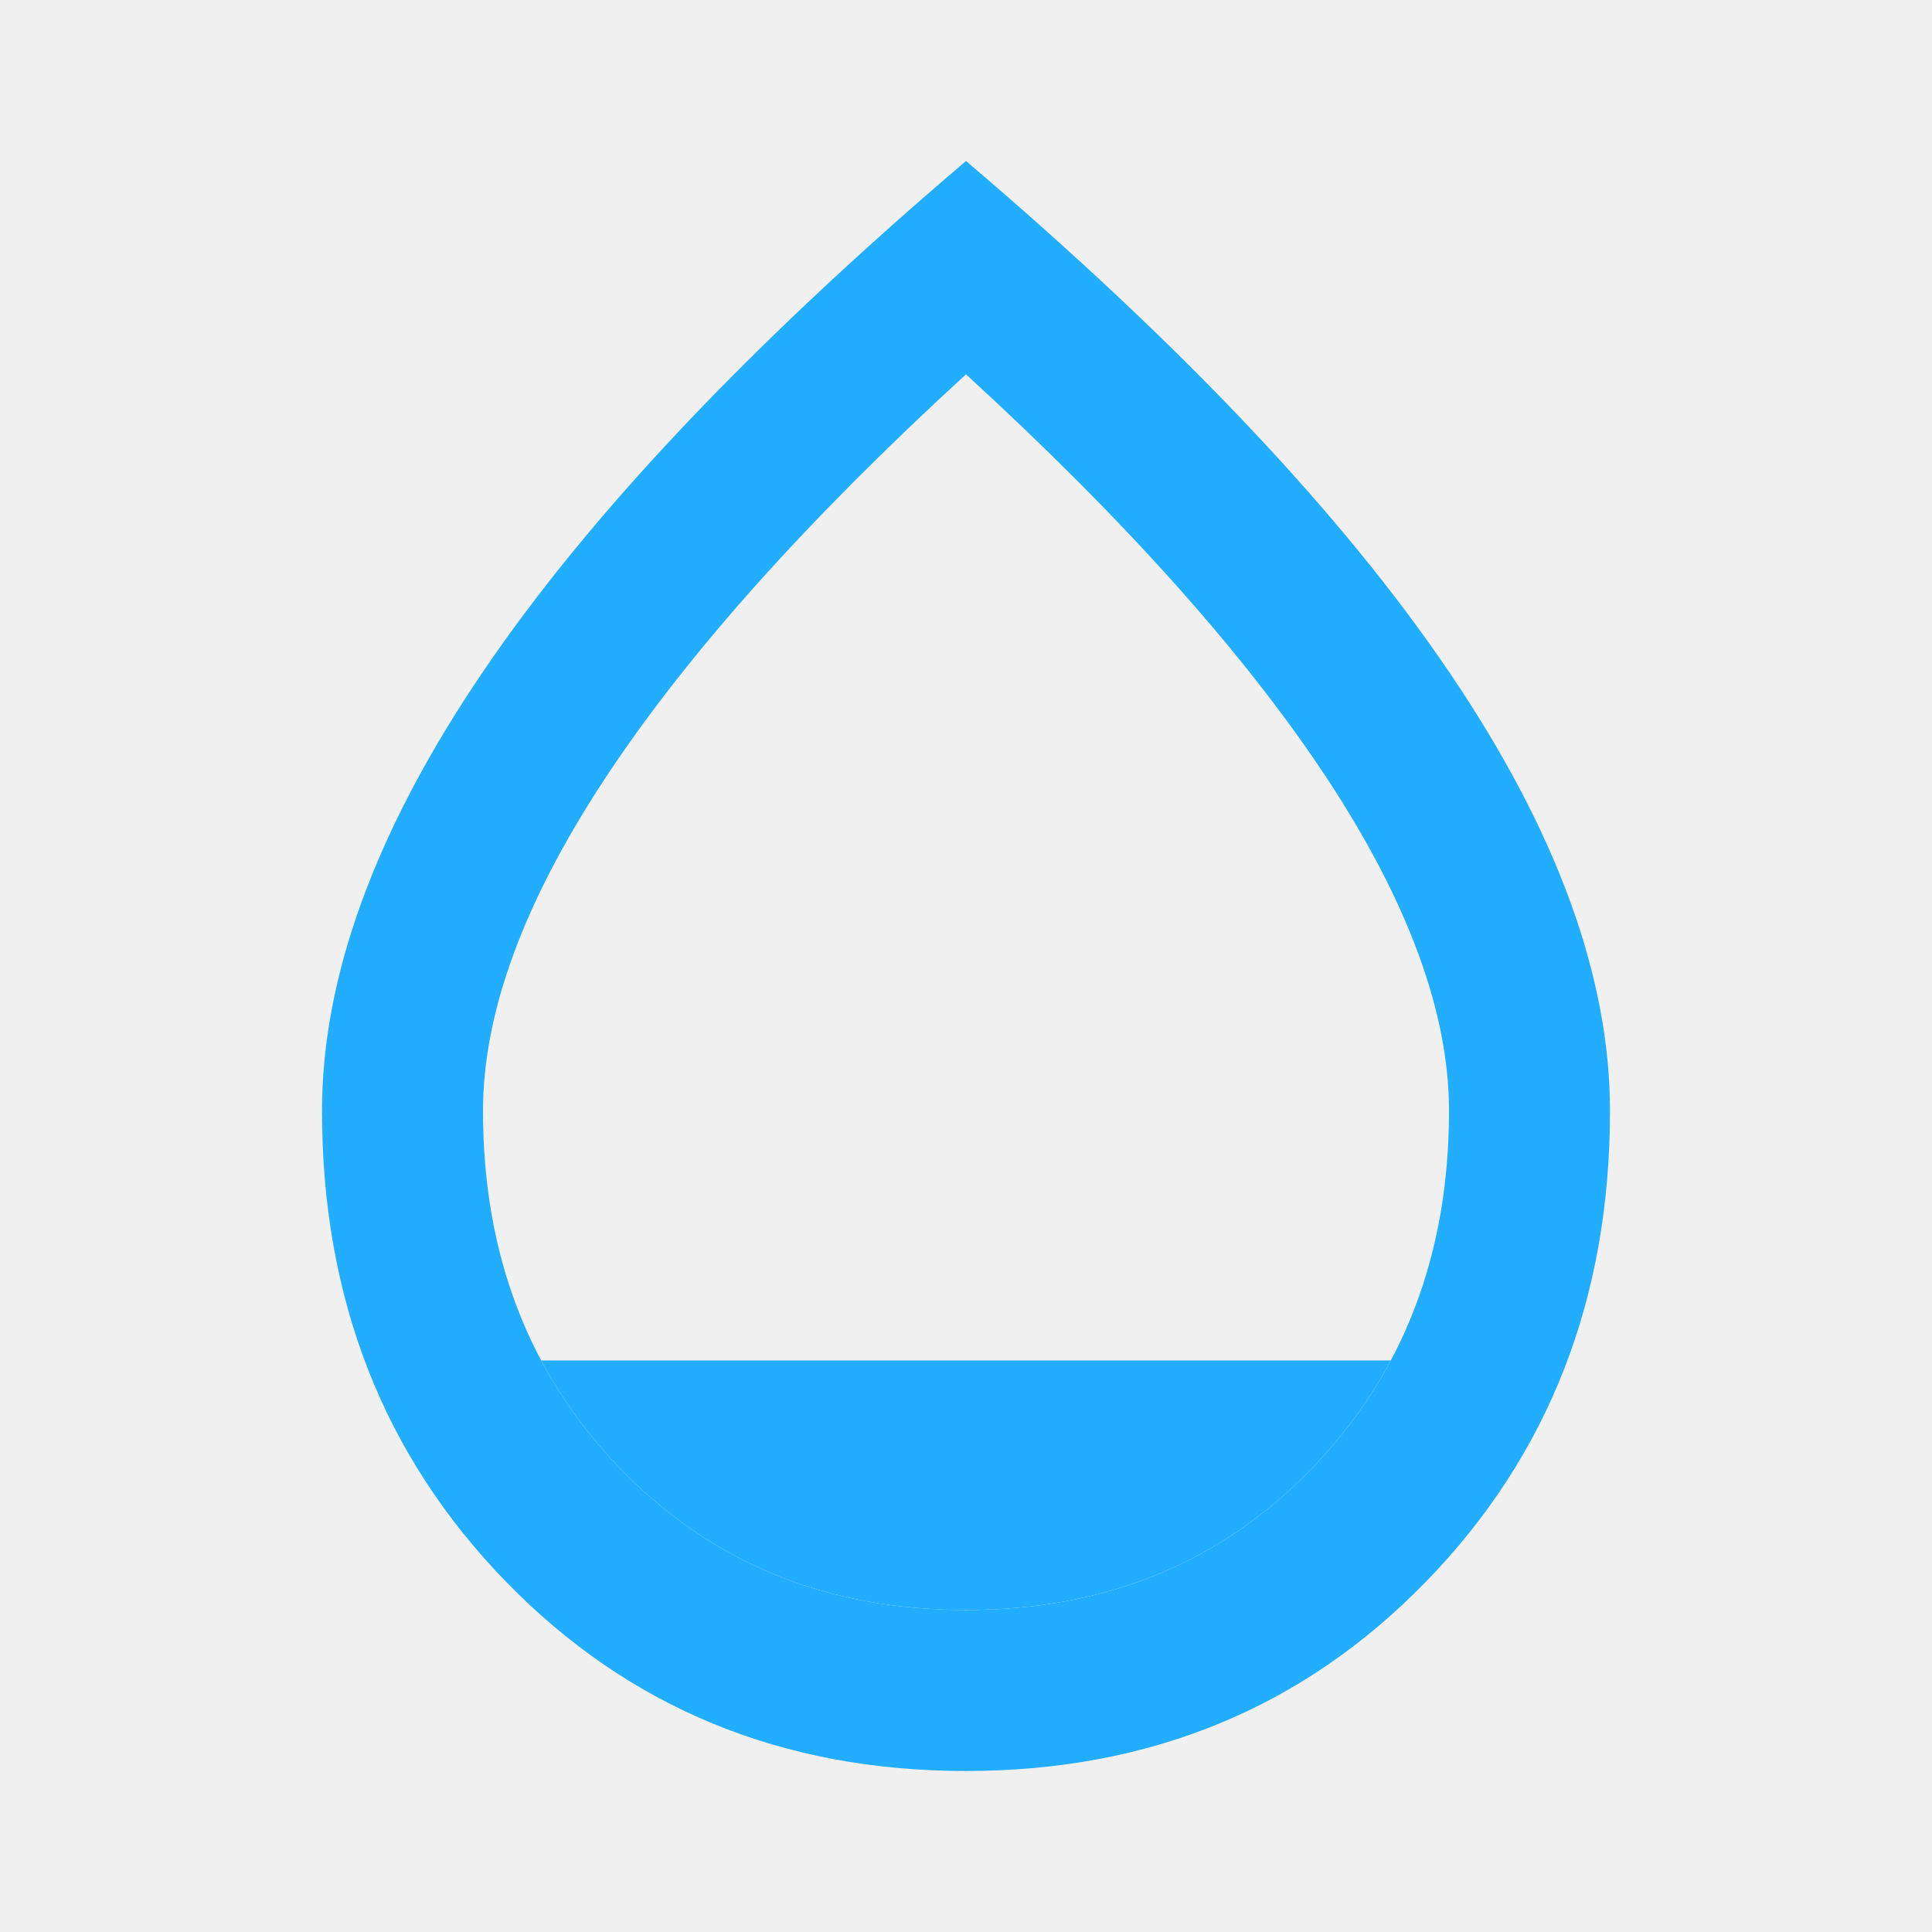
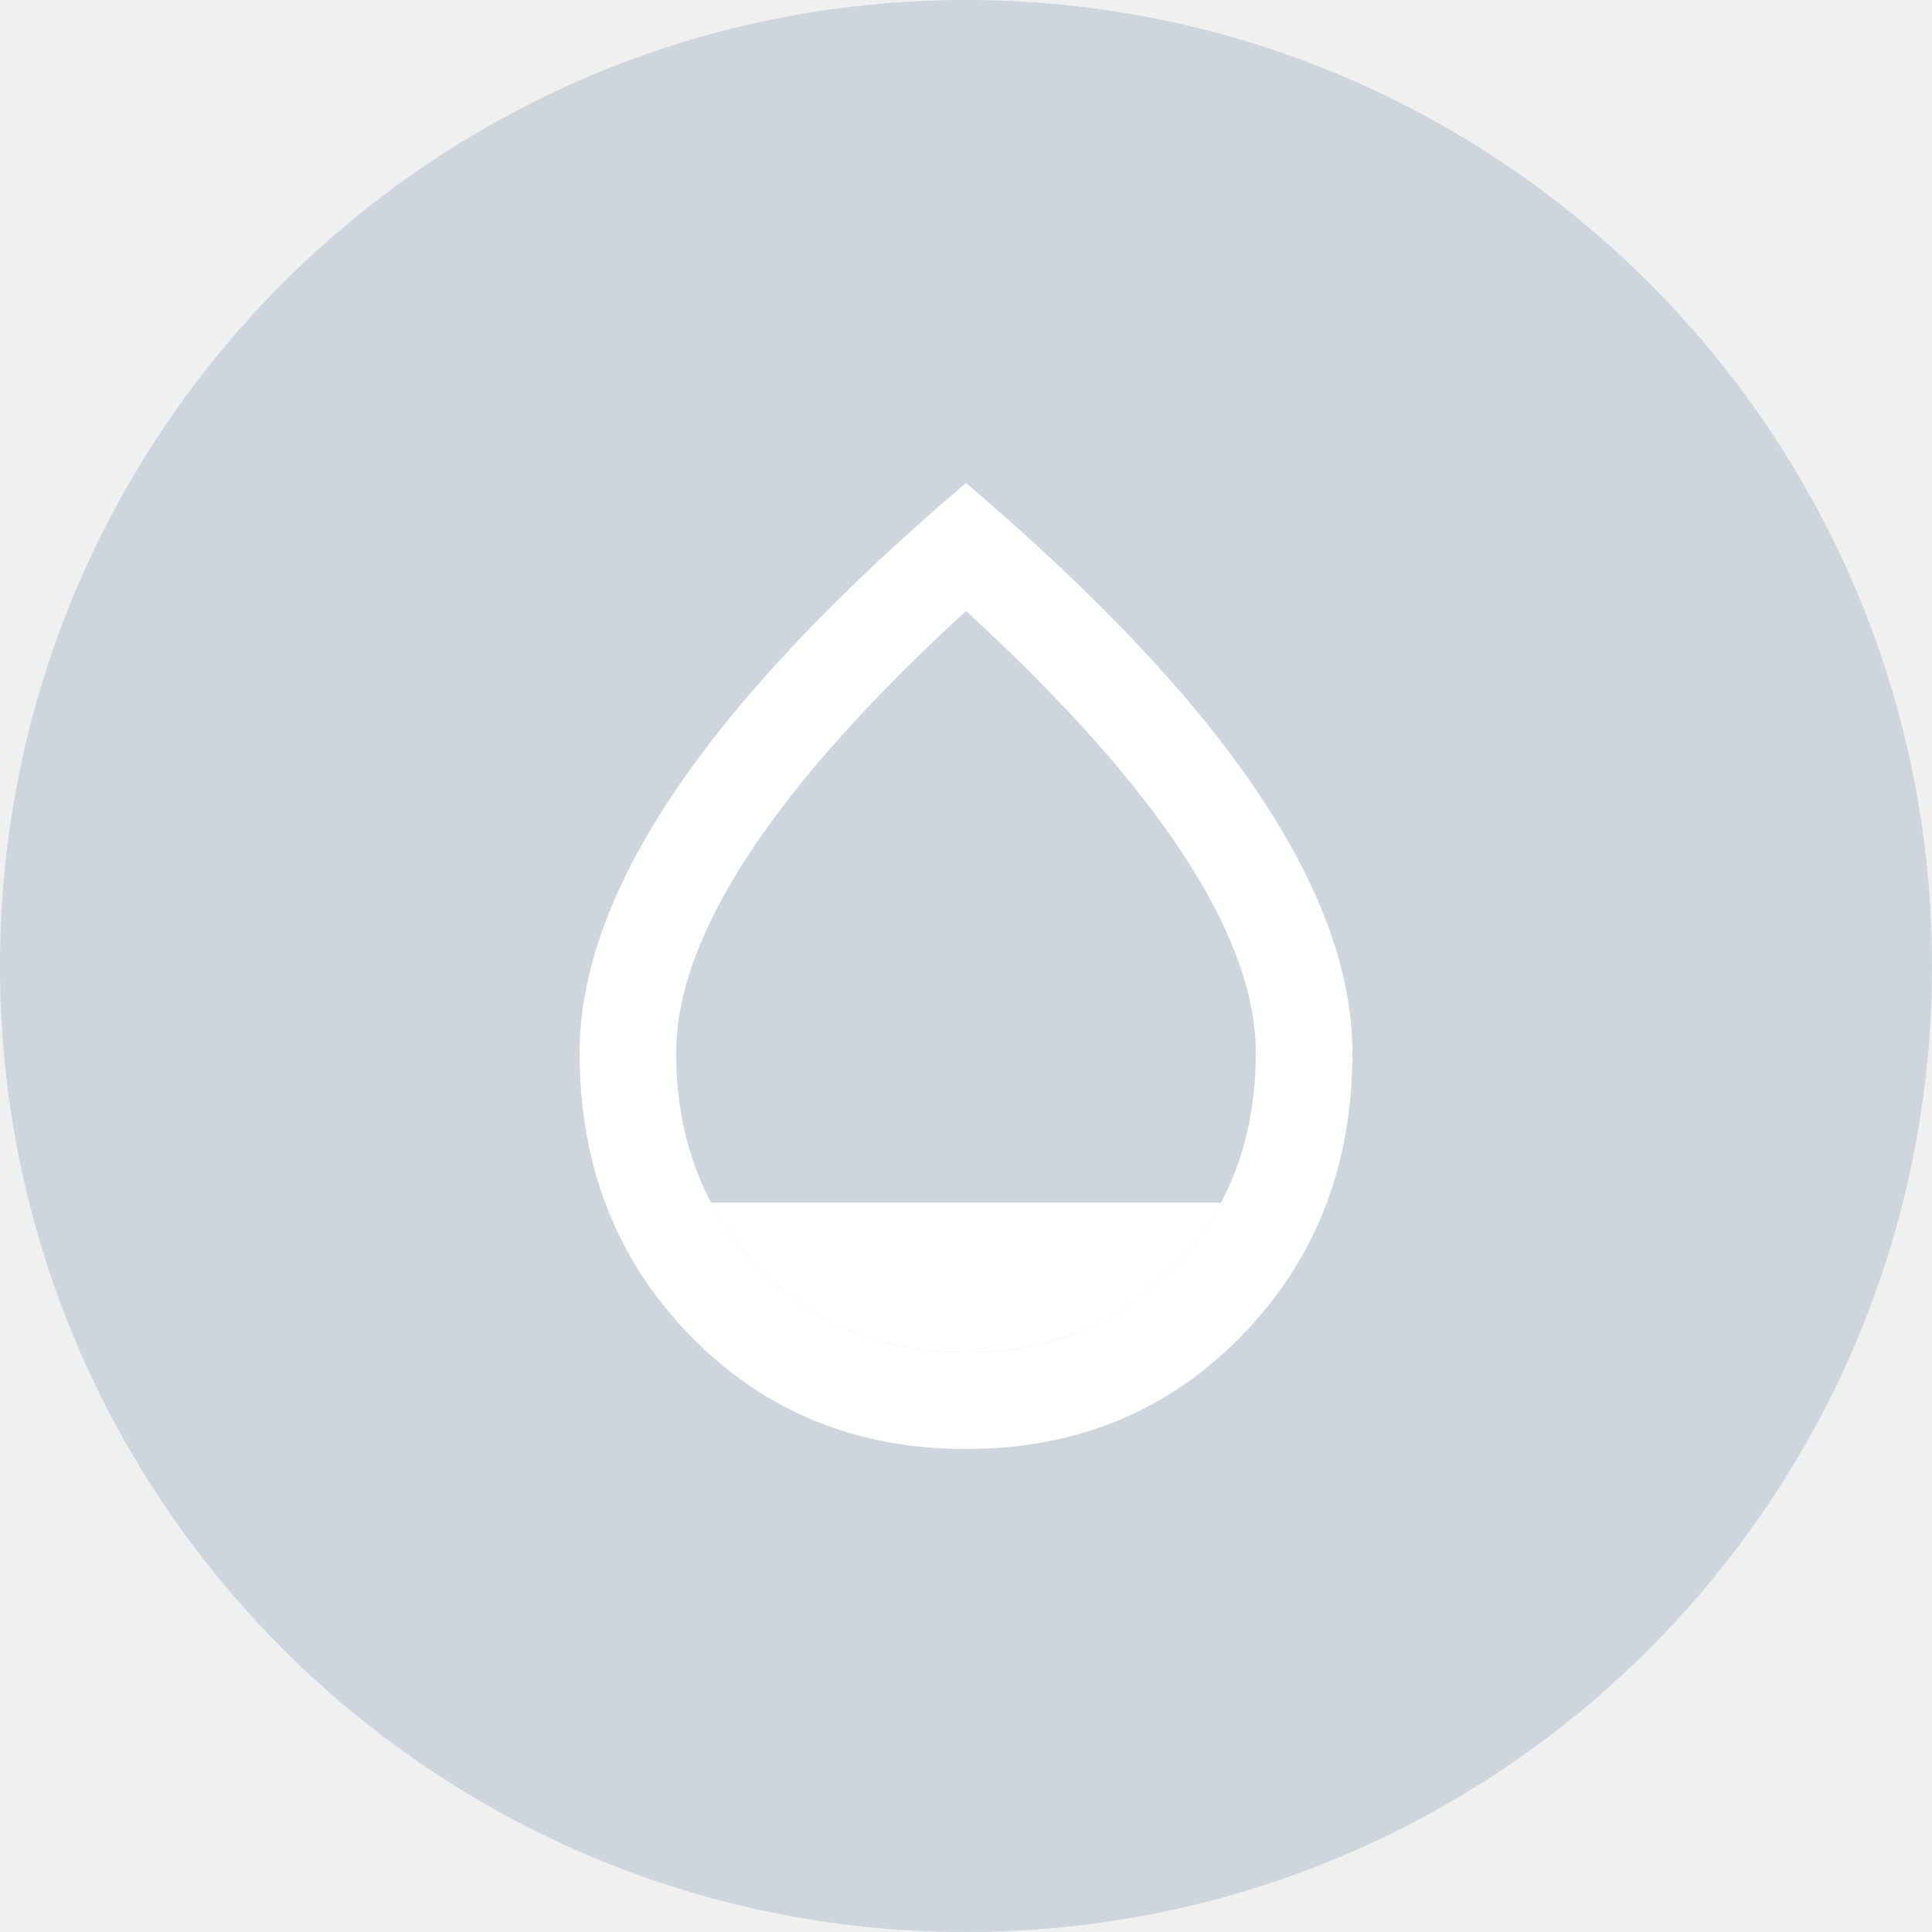
- <svg xmlns="http://www.w3.org/2000/svg" width="24" height="24" viewBox="0 0 24 24" fill="none">
-   <mask id="mask0_7616_75171" style="mask-type:alpha" maskUnits="userSpaceOnUse" x="0" y="0" width="24" height="24">
-     <rect width="24" height="24" fill="#D9D9D9" />
+ <svg xmlns="http://www.w3.org/2000/svg" width="40" height="40" viewBox="0 0 40 40" fill="none">
+   <rect width="40" height="40" rx="20" fill="#CED5DF" />
+   <mask id="mask0_7780_193252" style="mask-type:alpha" maskUnits="userSpaceOnUse" x="8" y="8" width="24" height="24">
+     <rect x="8" y="8" width="24" height="24" fill="#D9D9D9" />
  </mask>
-   <g mask="url(#mask0_7616_75171)">
-     <path d="M12 22C9.717 22 7.812 21.217 6.287 19.65C4.763 18.083 4 16.133 4 13.8C4 12.133 4.662 10.321 5.987 8.363C7.312 6.404 9.317 4.283 12 2C14.683 4.283 16.688 6.404 18.012 8.363C19.337 10.321 20 12.133 20 13.8C20 16.133 19.238 18.083 17.712 19.65C16.188 21.217 14.283 22 12 22ZM12 20C13.733 20 15.167 19.413 16.3 18.238C17.433 17.062 18 15.583 18 13.8C18 12.583 17.496 11.208 16.488 9.675C15.479 8.142 13.983 6.467 12 4.65C10.017 6.467 8.521 8.142 7.513 9.675C6.504 11.208 6 12.583 6 13.8C6 15.583 6.567 17.062 7.7 18.238C8.833 19.413 10.267 20 12 20Z" fill="#23ADFF" />
+   <g mask="url(#mask0_7780_193252)">
+     <path d="M20 30C17.717 30 15.812 29.217 14.287 27.65C12.762 26.083 12 24.133 12 21.8C12 20.133 12.662 18.321 13.988 16.363C15.312 14.404 17.317 12.283 20 10C22.683 12.283 24.688 14.404 26.012 16.363C27.337 18.321 28 20.133 28 21.8C28 24.133 27.238 26.083 25.712 27.65C24.188 29.217 22.283 30 20 30ZM20 28C21.733 28 23.167 27.413 24.3 26.238C25.433 25.062 26 23.583 26 21.8C26 20.583 25.496 19.208 24.488 17.675C23.479 16.142 21.983 14.467 20 12.65C18.017 14.467 16.521 16.142 15.512 17.675C14.504 19.208 14 20.583 14 21.8C14 23.583 14.567 25.062 15.7 26.238C16.833 27.413 18.267 28 20 28Z" fill="white" />
  </g>
-   <mask id="mask1_7616_75171" style="mask-type:alpha" maskUnits="userSpaceOnUse" x="6" y="4" width="12" height="16">
-     <path d="M16.3 18.238C15.167 19.413 13.733 20 12 20C10.267 20 8.833 19.413 7.7 18.238C6.567 17.062 6 15.583 6 13.8C6 12.583 6.504 11.208 7.513 9.675C8.521 8.142 10.017 6.467 12 4.65C13.983 6.467 15.479 8.142 16.488 9.675C17.496 11.208 18 12.583 18 13.8C18 15.583 17.433 17.062 16.3 18.238Z" fill="#845BFF" />
+   <mask id="mask1_7780_193252" style="mask-type:alpha" maskUnits="userSpaceOnUse" x="14" y="12" width="12" height="16">
+     <path d="M24.3 26.238C23.167 27.413 21.733 28 20 28C18.267 28 16.833 27.413 15.7 26.238C14.567 25.063 14 23.584 14 21.8C14 20.584 14.504 19.209 15.512 17.675C16.521 16.142 18.017 14.467 20 12.65C21.983 14.467 23.479 16.142 24.488 17.675C25.496 19.209 26 20.584 26 21.8C26 23.584 25.433 25.063 24.3 26.238Z" fill="#845BFF" />
  </mask>
-   <g mask="url(#mask1_7616_75171)">
-     <mask id="path-4-inside-1_7616_75171" fill="white">
-       <path d="M6 4.5H18V20H6V4.5Z" />
+   <g mask="url(#mask1_7780_193252)">
+     <mask id="path-5-inside-1_7780_193252" fill="white">
+       <path d="M14 12.5H26V28H14V12.5Z" />
    </mask>
-     <path d="M18 16.9H6V23.1H18V16.9Z" fill="#23ADFF" mask="url(#path-4-inside-1_7616_75171)" />
+     <path d="M26 24.9H14V31.1H26V24.9Z" fill="white" mask="url(#path-5-inside-1_7780_193252)" />
  </g>
</svg>
